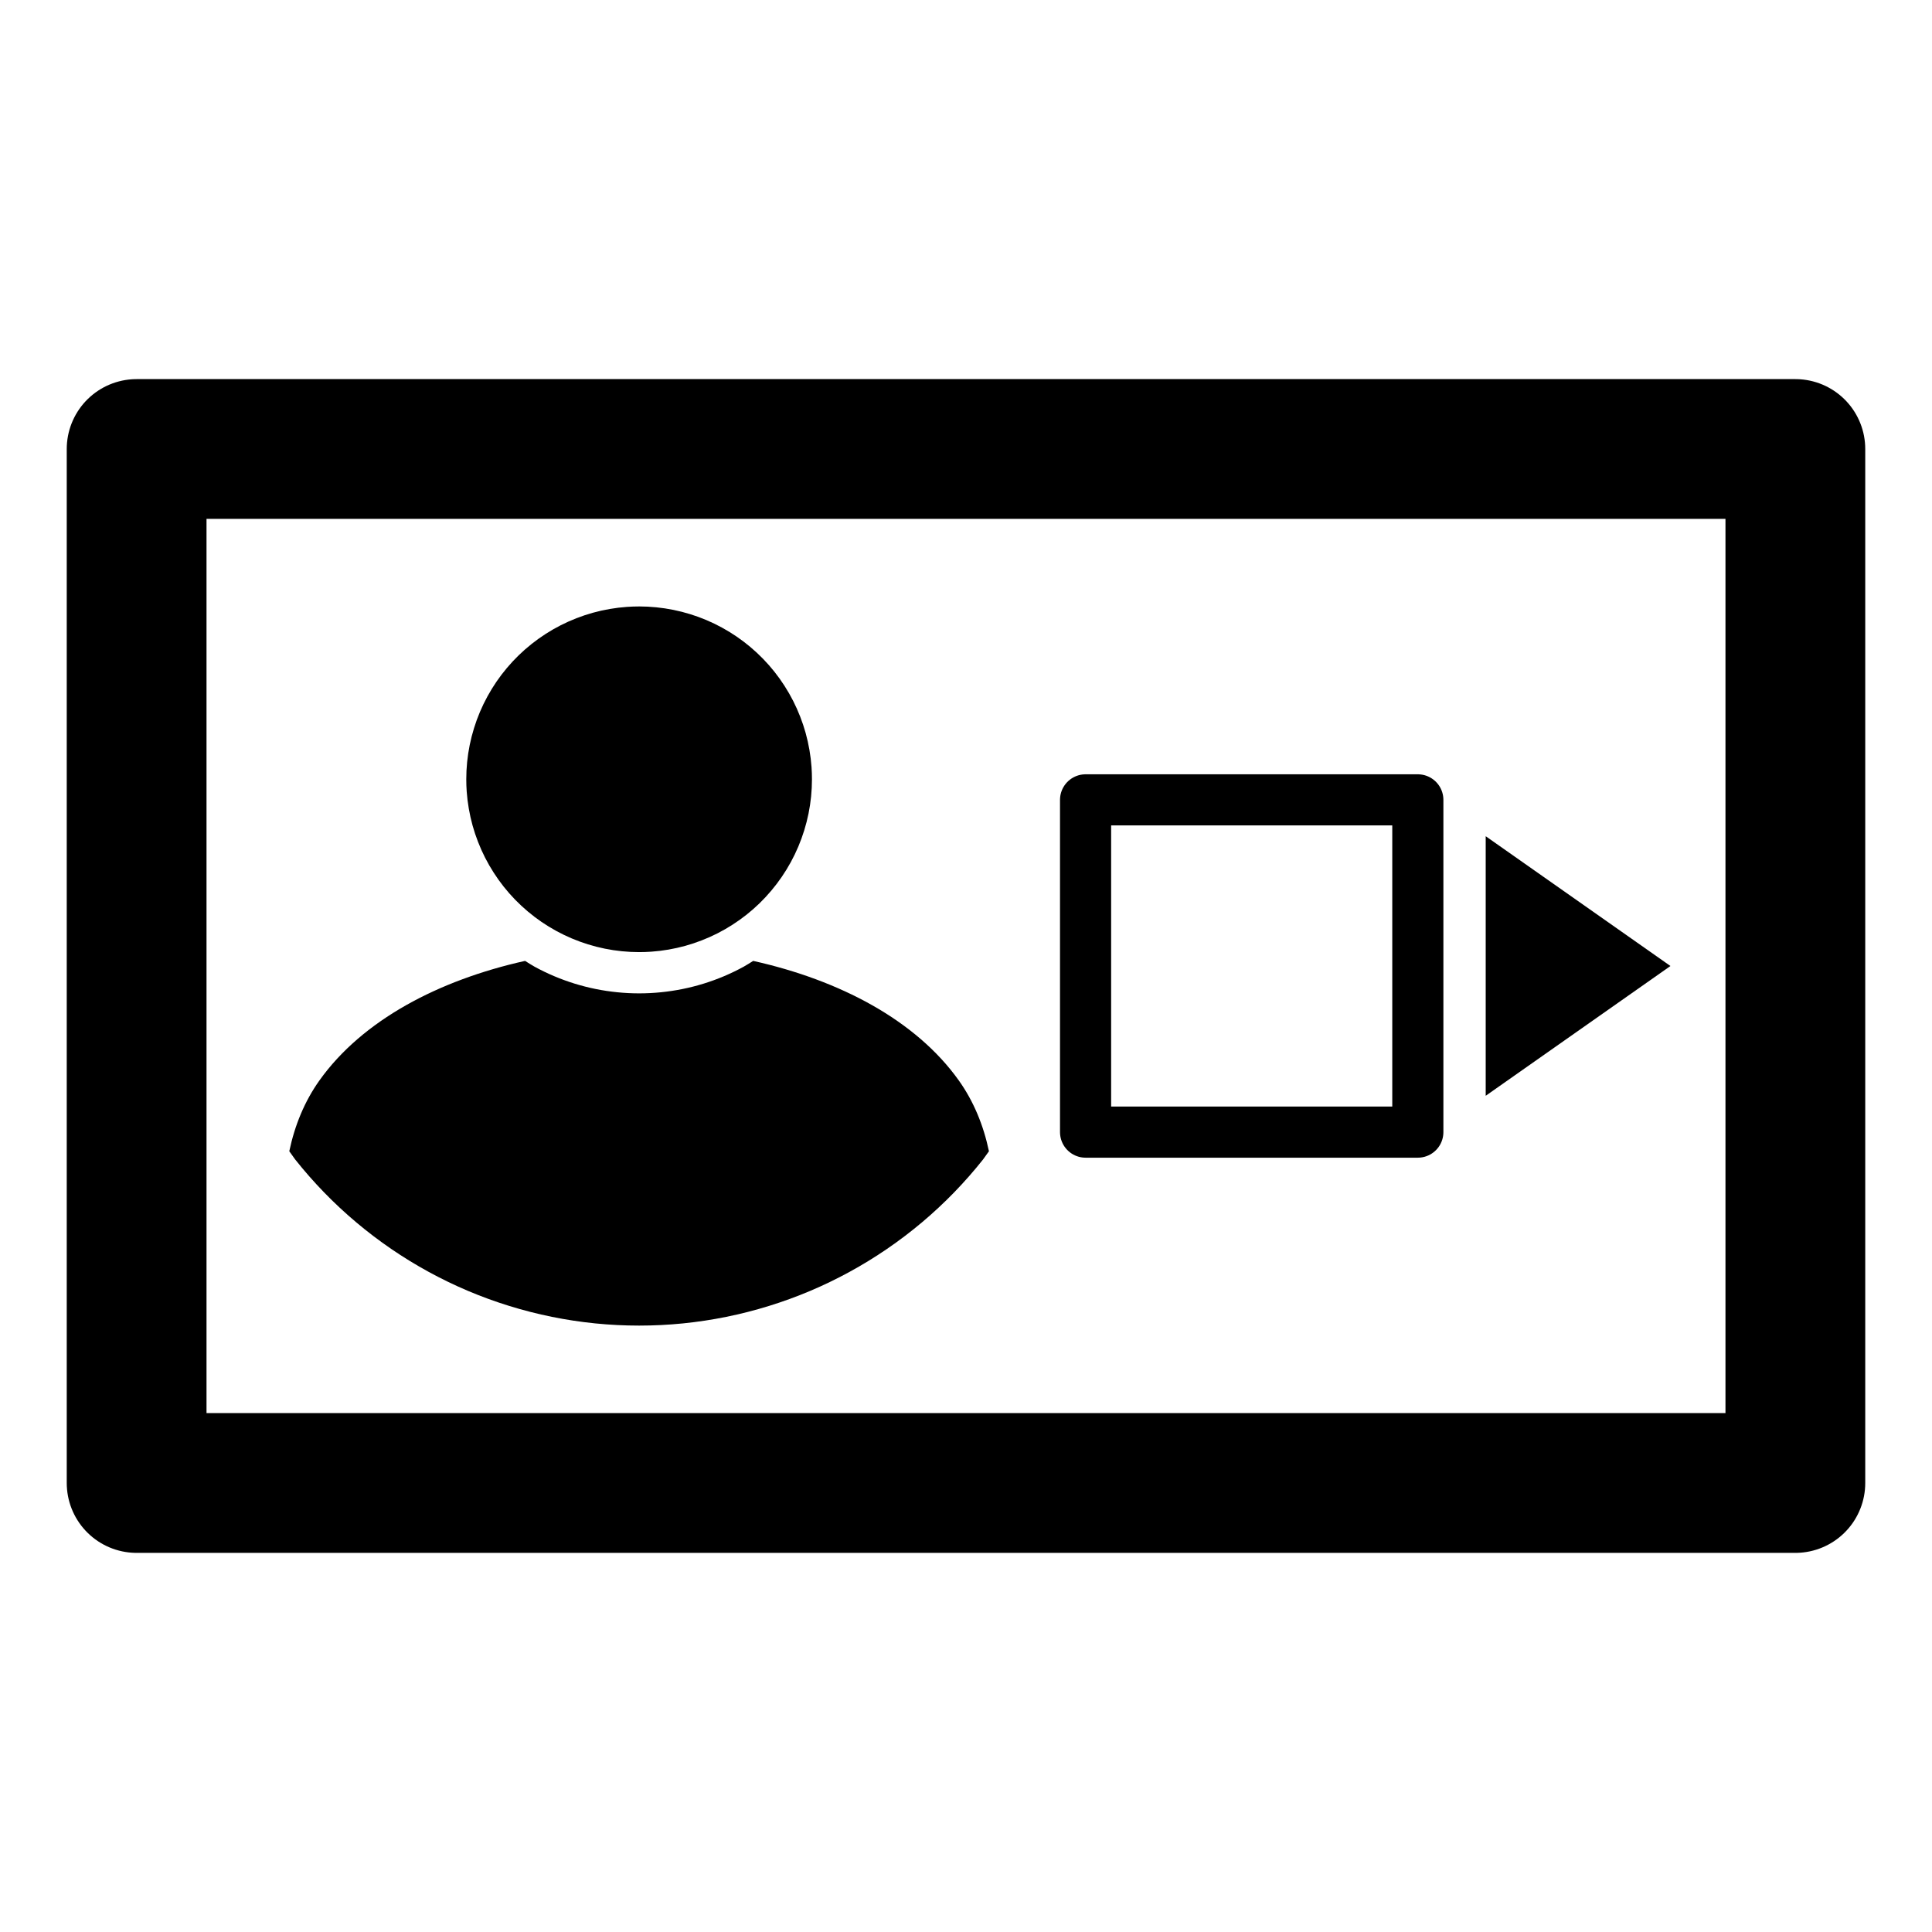
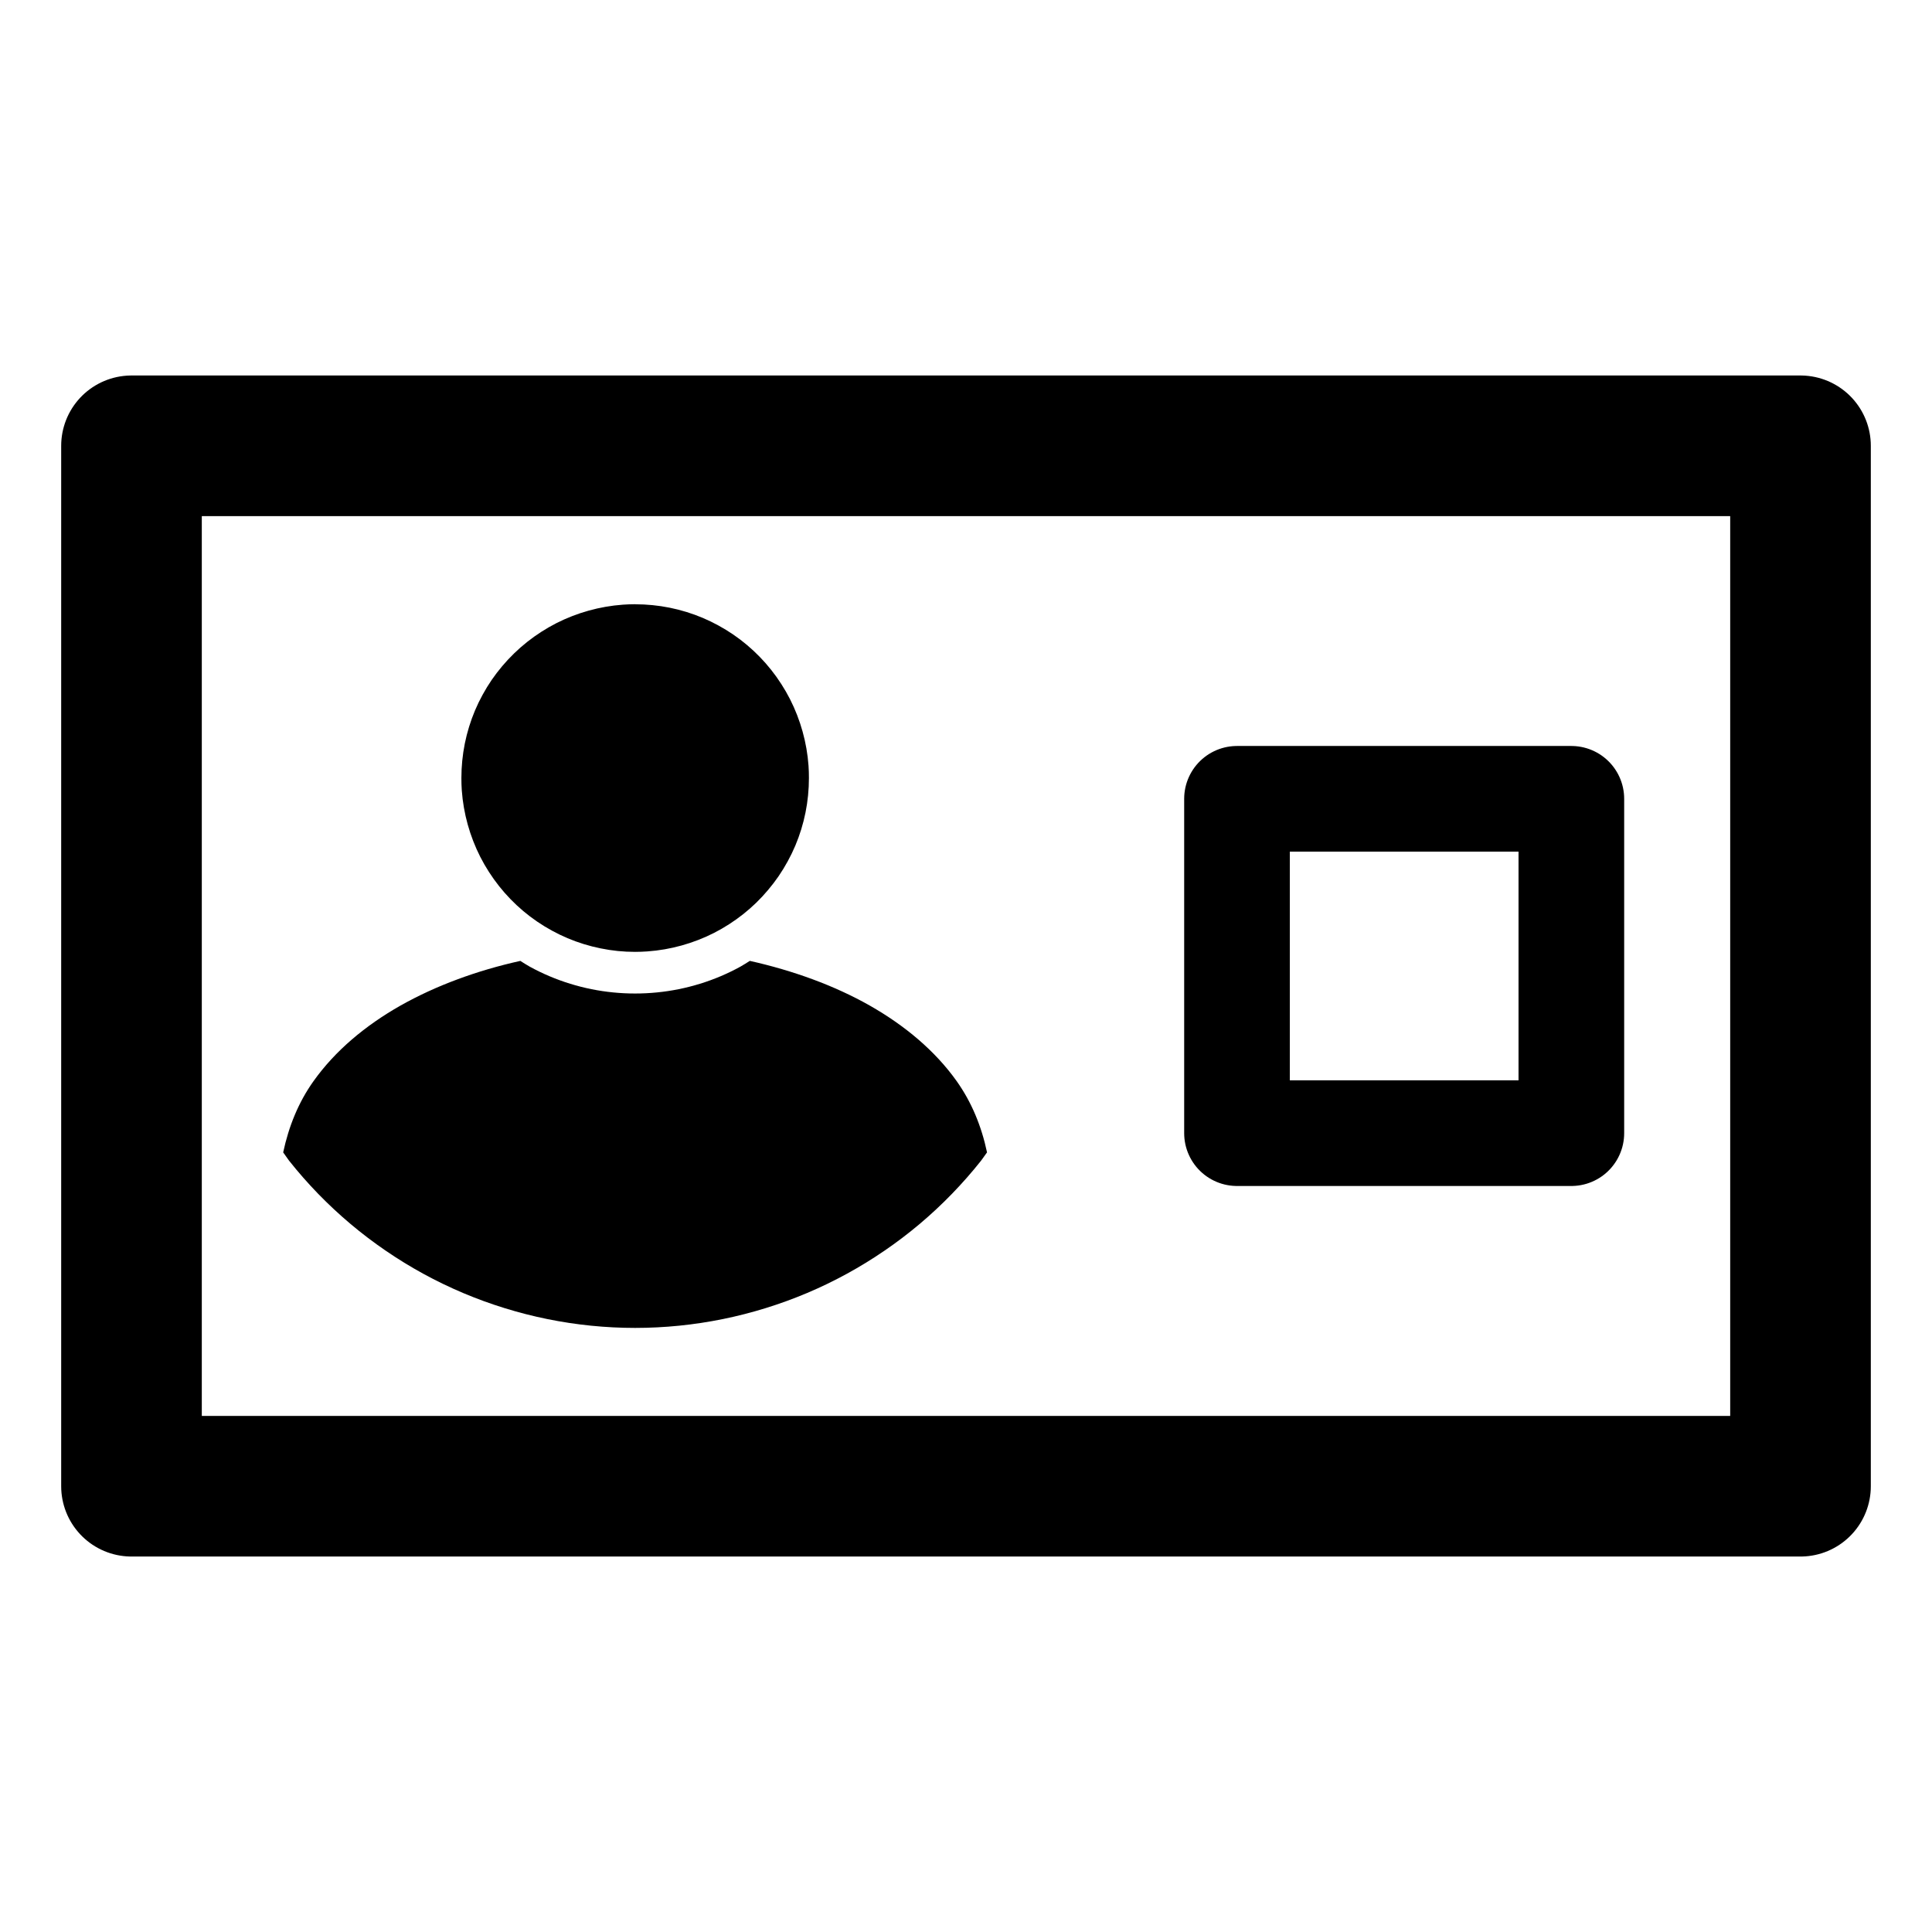
- <svg xmlns="http://www.w3.org/2000/svg" width="128mm" height="128mm" viewBox="0 0 128 128" version="1.1" id="svg8">
+ <svg xmlns="http://www.w3.org/2000/svg" width="128" height="128" viewBox="0 0 33.867 33.867" version="1.1" id="svg8">
  <defs id="defs2" />
-   <g id="layer1" transform="translate(0,-169)">
-     <rect style="opacity:1;fill:none;fill-opacity:1;stroke:#000000;stroke-width:9.26;stroke-linecap:square;stroke-linejoin:round;stroke-miterlimit:10;stroke-dasharray:none;stroke-opacity:1;paint-order:stroke fill markers" id="rect10" width="109.895" height="68.505" x="9.052" y="198.747" />
+   <g id="layer1" transform="translate(0,-263.1333)">
+     <rect style="opacity:1;fill:none;fill-opacity:1;stroke:#000000;stroke-width:2.465;stroke-linecap:square;stroke-linejoin:round;stroke-miterlimit:10;stroke-dasharray:none;stroke-opacity:1;paint-order:stroke fill markers" id="rect10" width="29.257" height="18.238" x="2.305" y="270.948" />
    <path style="display:none;opacity:1;fill:#000000;fill-opacity:1;stroke:none;stroke-width:19.3;stroke-linecap:square;stroke-linejoin:round;stroke-miterlimit:10;stroke-dasharray:none;stroke-opacity:1;paint-order:stroke fill markers" d="m 34.089,207.082 c -8.809,0.139 -15.858,7.013 -16.412,15.711 l 16.508,-0.042 z" id="path949" />
    <path style="display:none;opacity:1;fill:#000000;fill-opacity:1;stroke:none;stroke-width:12.456;stroke-linecap:square;stroke-linejoin:round;stroke-miterlimit:10;stroke-dasharray:none;stroke-opacity:1;paint-order:stroke fill markers" d="m 39.425,206.95 v 39.533 h 6.528 v -39.533 z" id="path947" />
    <path style="display:none;opacity:1;fill:#000000;fill-opacity:1;stroke:none;stroke-width:19.3;stroke-linecap:square;stroke-linejoin:round;stroke-miterlimit:10;stroke-dasharray:none;stroke-opacity:1;paint-order:stroke fill markers" d="m 51.562,207.046 0.117,15.718 16.516,9.4e-4 c -0.557,-8.773 -7.721,-15.693 -16.634,-15.719 z" id="path945" />
    <path style="display:none;opacity:1;fill:#000000;fill-opacity:1;stroke:none;stroke-width:19.3;stroke-linecap:square;stroke-linejoin:round;stroke-miterlimit:10;stroke-dasharray:none;stroke-opacity:1;paint-order:stroke fill markers" d="m 51.763,230.047 0.12,16.374 c 8.801,-0.229 15.815,-7.324 16.266,-16.253 z" id="path939" />
    <path style="display:none;opacity:1;fill:#000000;fill-opacity:1;stroke:none;stroke-width:19.3;stroke-linecap:square;stroke-linejoin:round;stroke-miterlimit:10;stroke-dasharray:none;stroke-opacity:1;paint-order:stroke fill markers" d="m 34.505,229.301 -16.919,0.024 c 0.259,8.796 8.085,15.733 16.84,16.145 z" id="path862" />
    <path style="display:none;opacity:1;fill:#000000;fill-opacity:1;stroke:none;stroke-width:14.716;stroke-linecap:square;stroke-linejoin:round;stroke-miterlimit:10;stroke-dasharray:none;stroke-opacity:1;paint-order:stroke fill markers" d="M 110.895,238.07 89.764,259.202 H 110.895 Z" id="path921" />
-     <path style="display:inline;opacity:1;fill:#000000;fill-opacity:1;stroke-width:0.016" d="m 42.343,209.179 a 11.449,11.449 0 0 0 -0.81,0.029 11.449,11.449 0 0 0 -1.136,0.138 11.449,11.449 0 0 0 -1.117,0.25 11.449,11.449 0 0 0 -1.086,0.362 11.449,11.449 0 0 0 -1.045,0.467 11.449,11.449 0 0 0 -0.993,0.57 11.449,11.449 0 0 0 -0.931,0.666 11.449,11.449 0 0 0 -0.86,0.754 11.449,11.449 0 0 0 -0.78,0.838 11.449,11.449 0 0 0 -0.693,0.911 11.449,11.449 0 0 0 -0.598,0.976 11.449,11.449 0 0 0 -0.498,1.029 11.449,11.449 0 0 0 -0.392,1.076 11.449,11.449 0 0 0 -0.284,1.109 11.449,11.449 0 0 0 -0.171,1.131 11.449,11.449 0 0 0 -0.057,1.143 11.449,11.449 0 0 0 0.028,0.81 11.449,11.449 0 0 0 0.139,1.136 11.449,11.449 0 0 0 0.25,1.117 11.449,11.449 0 0 0 0.362,1.086 11.449,11.449 0 0 0 0.467,1.045 11.449,11.449 0 0 0 0.57,0.992 11.449,11.449 0 0 0 0.665,0.932 11.449,11.449 0 0 0 0.756,0.86 11.449,11.449 0 0 0 0.838,0.78 11.449,11.449 0 0 0 0.911,0.693 11.449,11.449 0 0 0 0.976,0.598 11.449,11.449 0 0 0 1.031,0.498 11.449,11.449 0 0 0 1.075,0.392 11.449,11.449 0 0 0 1.109,0.284 11.449,11.449 0 0 0 1.132,0.171 11.449,11.449 0 0 0 1.143,0.058 11.449,11.449 0 0 0 0.81,-0.029 11.449,11.449 0 0 0 1.136,-0.138 11.449,11.449 0 0 0 1.117,-0.25 11.449,11.449 0 0 0 1.086,-0.362 11.449,11.449 0 0 0 1.046,-0.467 11.449,11.449 0 0 0 0.992,-0.57 11.449,11.449 0 0 0 0.931,-0.665 11.449,11.449 0 0 0 0.86,-0.755 11.449,11.449 0 0 0 0.779,-0.838 11.449,11.449 0 0 0 0.693,-0.911 11.449,11.449 0 0 0 0.598,-0.975 11.449,11.449 0 0 0 0.498,-1.031 11.449,11.449 0 0 0 0.392,-1.076 11.449,11.449 0 0 0 0.284,-1.109 11.449,11.449 0 0 0 0.171,-1.131 11.449,11.449 0 0 0 0.057,-1.144 11.449,11.449 0 0 0 -0.028,-0.81 11.449,11.449 0 0 0 -0.139,-1.136 11.449,11.449 0 0 0 -0.25,-1.117 11.449,11.449 0 0 0 -0.362,-1.086 11.449,11.449 0 0 0 -0.467,-1.045 11.449,11.449 0 0 0 -0.57,-0.992 11.449,11.449 0 0 0 -0.665,-0.932 11.449,11.449 0 0 0 -0.756,-0.86 11.449,11.449 0 0 0 -0.838,-0.78 11.449,11.449 0 0 0 -0.911,-0.693 11.449,11.449 0 0 0 -0.976,-0.598 11.449,11.449 0 0 0 -1.03,-0.498 11.449,11.449 0 0 0 -1.076,-0.392 11.449,11.449 0 0 0 -1.109,-0.283 11.449,11.449 0 0 0 -1.132,-0.171 11.449,11.449 0 0 0 -1.143,-0.058 z m -7.556,23.483 c -1.429,0.317 -2.817,0.722 -4.139,1.212 -1.323,0.49 -2.58,1.065 -3.748,1.726 -1.168,0.661 -2.246,1.407 -3.21,2.237 -0.964,0.83 -1.814,1.745 -2.525,2.743 -0.494,0.694 -0.903,1.436 -1.234,2.221 -0.331,0.784 -0.583,1.61 -0.765,2.472 a 29.091,29.091 0 0 0 0.389,0.543 29.091,29.091 0 0 0 1.918,2.184 29.091,29.091 0 0 0 2.128,1.982 29.091,29.091 0 0 0 2.315,1.76 29.091,29.091 0 0 0 2.479,1.52 29.091,29.091 0 0 0 2.618,1.266 29.091,29.091 0 0 0 2.732,0.996 29.091,29.091 0 0 0 2.818,0.72 29.091,29.091 0 0 0 2.875,0.435 29.091,29.091 0 0 0 2.904,0.145 29.091,29.091 0 0 0 2.905,-0.145 29.091,29.091 0 0 0 2.875,-0.435 29.091,29.091 0 0 0 2.818,-0.72 29.091,29.091 0 0 0 2.732,-0.996 29.091,29.091 0 0 0 2.618,-1.266 29.091,29.091 0 0 0 2.479,-1.52 29.091,29.091 0 0 0 2.316,-1.76 29.091,29.091 0 0 0 2.128,-1.982 29.091,29.091 0 0 0 1.918,-2.184 29.091,29.091 0 0 0 0.389,-0.543 c -0.181,-0.862 -0.434,-1.688 -0.765,-2.472 -0.331,-0.784 -0.739,-1.527 -1.234,-2.221 -0.711,-0.998 -1.561,-1.913 -2.525,-2.743 -0.964,-0.83 -2.042,-1.577 -3.209,-2.237 -1.168,-0.661 -2.426,-1.236 -3.748,-1.726 -1.323,-0.49 -2.71,-0.894 -4.139,-1.212 a 14.465,14.465 0 0 1 -0.622,0.38 14.465,14.465 0 0 1 -1.301,0.63 14.465,14.465 0 0 1 -1.358,0.496 14.465,14.465 0 0 0 -0.001,0 14.465,14.465 0 0 1 -1.4,0.357 14.465,14.465 0 0 1 -1.43,0.215 14.465,14.465 0 0 1 -1.444,0.073 14.465,14.465 0 0 1 -1.444,-0.073 14.465,14.465 0 0 1 -1.43,-0.215 14.465,14.465 0 0 1 -1.4,-0.357 14.465,14.465 0 0 1 -1.358,-0.496 14.465,14.465 0 0 1 -6.4e-4,0 14.465,14.465 0 0 1 -1.302,-0.63 14.465,14.465 0 0 1 -0.621,-0.38 z" id="path1031" />
-     <rect style="opacity:1;fill:none;fill-opacity:1;stroke:#000000;stroke-width:3.387;stroke-linecap:square;stroke-linejoin:round;stroke-miterlimit:10;stroke-dasharray:none;stroke-opacity:1;paint-order:stroke fill markers" id="rect1036" width="22.013" height="22.013" x="71.922" y="221.993" />
-     <path style="opacity:1;fill:#000000;fill-opacity:1;stroke:none;stroke-width:9.26;stroke-linecap:square;stroke-linejoin:round;stroke-miterlimit:10;stroke-dasharray:none;stroke-opacity:1;paint-order:stroke fill markers" id="path1038" d="m 88.077,221.428 0,-11.81 10.228,5.905 z" transform="matrix(1.196707,0,0,1.456165,-6.970833,-80.83689)" />
+     <path style="display:inline;opacity:1;fill:#000000;fill-opacity:1;stroke-width:0.004" d="m 11.135,273.725 a 3.048,3.048 0 0 0 -0.216,0.008 3.048,3.048 0 0 0 -0.302,0.037 3.048,3.048 0 0 0 -0.297,0.067 3.048,3.048 0 0 0 -0.289,0.096 3.048,3.048 0 0 0 -0.278,0.124 3.048,3.048 0 0 0 -0.264,0.152 3.048,3.048 0 0 0 -0.248,0.177 3.048,3.048 0 0 0 -0.229,0.201 3.048,3.048 0 0 0 -0.208,0.223 3.048,3.048 0 0 0 -0.185,0.242 3.048,3.048 0 0 0 -0.159,0.26 3.048,3.048 0 0 0 -0.133,0.274 3.048,3.048 0 0 0 -0.104,0.286 3.048,3.048 0 0 0 -0.075,0.295 3.048,3.048 0 0 0 -0.045,0.301 3.048,3.048 0 0 0 -0.015,0.304 3.048,3.048 0 0 0 0.007,0.216 3.048,3.048 0 0 0 0.037,0.302 3.048,3.048 0 0 0 0.067,0.297 3.048,3.048 0 0 0 0.096,0.289 3.048,3.048 0 0 0 0.124,0.278 3.048,3.048 0 0 0 0.152,0.264 3.048,3.048 0 0 0 0.177,0.248 3.048,3.048 0 0 0 0.201,0.229 3.048,3.048 0 0 0 0.223,0.208 3.048,3.048 0 0 0 0.242,0.184 3.048,3.048 0 0 0 0.26,0.159 3.048,3.048 0 0 0 0.274,0.133 3.048,3.048 0 0 0 0.286,0.104 3.048,3.048 0 0 0 0.295,0.075 3.048,3.048 0 0 0 0.301,0.046 3.048,3.048 0 0 0 0.304,0.015 3.048,3.048 0 0 0 0.216,-0.008 3.048,3.048 0 0 0 0.302,-0.037 3.048,3.048 0 0 0 0.297,-0.067 3.048,3.048 0 0 0 0.289,-0.096 3.048,3.048 0 0 0 0.278,-0.124 3.048,3.048 0 0 0 0.264,-0.152 3.048,3.048 0 0 0 0.248,-0.177 3.048,3.048 0 0 0 0.229,-0.201 3.048,3.048 0 0 0 0.207,-0.223 3.048,3.048 0 0 0 0.185,-0.242 3.048,3.048 0 0 0 0.159,-0.26 3.048,3.048 0 0 0 0.133,-0.274 3.048,3.048 0 0 0 0.104,-0.286 3.048,3.048 0 0 0 0.075,-0.295 3.048,3.048 0 0 0 0.045,-0.301 3.048,3.048 0 0 0 0.015,-0.304 3.048,3.048 0 0 0 -0.007,-0.216 3.048,3.048 0 0 0 -0.037,-0.302 3.048,3.048 0 0 0 -0.067,-0.297 3.048,3.048 0 0 0 -0.096,-0.289 3.048,3.048 0 0 0 -0.124,-0.278 3.048,3.048 0 0 0 -0.152,-0.264 3.048,3.048 0 0 0 -0.177,-0.248 3.048,3.048 0 0 0 -0.201,-0.229 3.048,3.048 0 0 0 -0.223,-0.208 3.048,3.048 0 0 0 -0.242,-0.184 3.048,3.048 0 0 0 -0.26,-0.159 3.048,3.048 0 0 0 -0.274,-0.133 3.048,3.048 0 0 0 -0.286,-0.104 3.048,3.048 0 0 0 -0.295,-0.075 3.048,3.048 0 0 0 -0.301,-0.045 3.048,3.048 0 0 0 -0.304,-0.015 z m -2.012,6.252 c -0.38,0.084 -0.75,0.192 -1.102,0.323 -0.352,0.13 -0.687,0.284 -0.998,0.459 -0.311,0.176 -0.598,0.375 -0.855,0.596 -0.257,0.221 -0.483,0.465 -0.672,0.73 -0.132,0.185 -0.24,0.382 -0.328,0.591 -0.088,0.209 -0.155,0.429 -0.204,0.658 a 7.745,7.745 0 0 0 0.103,0.145 7.745,7.745 0 0 0 0.511,0.582 7.745,7.745 0 0 0 0.567,0.528 7.745,7.745 0 0 0 0.616,0.468 7.745,7.745 0 0 0 0.66,0.405 7.745,7.745 0 0 0 0.697,0.337 7.745,7.745 0 0 0 0.727,0.265 7.745,7.745 0 0 0 0.75,0.192 7.745,7.745 0 0 0 0.765,0.116 7.745,7.745 0 0 0 0.773,0.039 7.745,7.745 0 0 0 0.773,-0.039 7.745,7.745 0 0 0 0.765,-0.116 7.745,7.745 0 0 0 0.75,-0.192 7.745,7.745 0 0 0 0.727,-0.265 7.745,7.745 0 0 0 0.697,-0.337 7.745,7.745 0 0 0 0.66,-0.405 7.745,7.745 0 0 0 0.616,-0.468 7.745,7.745 0 0 0 0.566,-0.528 7.745,7.745 0 0 0 0.511,-0.582 7.745,7.745 0 0 0 0.104,-0.145 c -0.048,-0.229 -0.116,-0.449 -0.204,-0.658 -0.088,-0.209 -0.197,-0.406 -0.328,-0.591 -0.189,-0.266 -0.416,-0.509 -0.672,-0.73 -0.257,-0.221 -0.544,-0.42 -0.854,-0.596 -0.311,-0.176 -0.646,-0.329 -0.998,-0.459 -0.352,-0.13 -0.722,-0.238 -1.102,-0.323 a 3.851,3.851 0 0 1 -0.165,0.101 3.851,3.851 0 0 1 -0.346,0.168 3.851,3.851 0 0 1 -0.362,0.132 3.851,3.851 0 0 0 -3.46e-4,0 3.851,3.851 0 0 1 -0.373,0.095 3.851,3.851 0 0 1 -0.381,0.057 3.851,3.851 0 0 1 -0.384,0.019 3.851,3.851 0 0 1 -0.384,-0.019 3.851,3.851 0 0 1 -0.381,-0.057 3.851,3.851 0 0 1 -0.373,-0.095 3.851,3.851 0 0 1 -0.362,-0.132 3.851,3.851 0 0 1 -1.701e-4,0 3.851,3.851 0 0 1 -0.347,-0.168 3.851,3.851 0 0 1 -0.165,-0.101 z" id="path1031" />
+     <rect style="opacity:1;fill:none;fill-opacity:1;stroke:#000000;stroke-width:1.852;stroke-linecap:square;stroke-linejoin:round;stroke-miterlimit:10;stroke-dasharray:none;stroke-opacity:1;paint-order:stroke fill markers" id="rect1036" width="5.861" height="5.861" x="21.684" y="277.136" />
  </g>
</svg>
